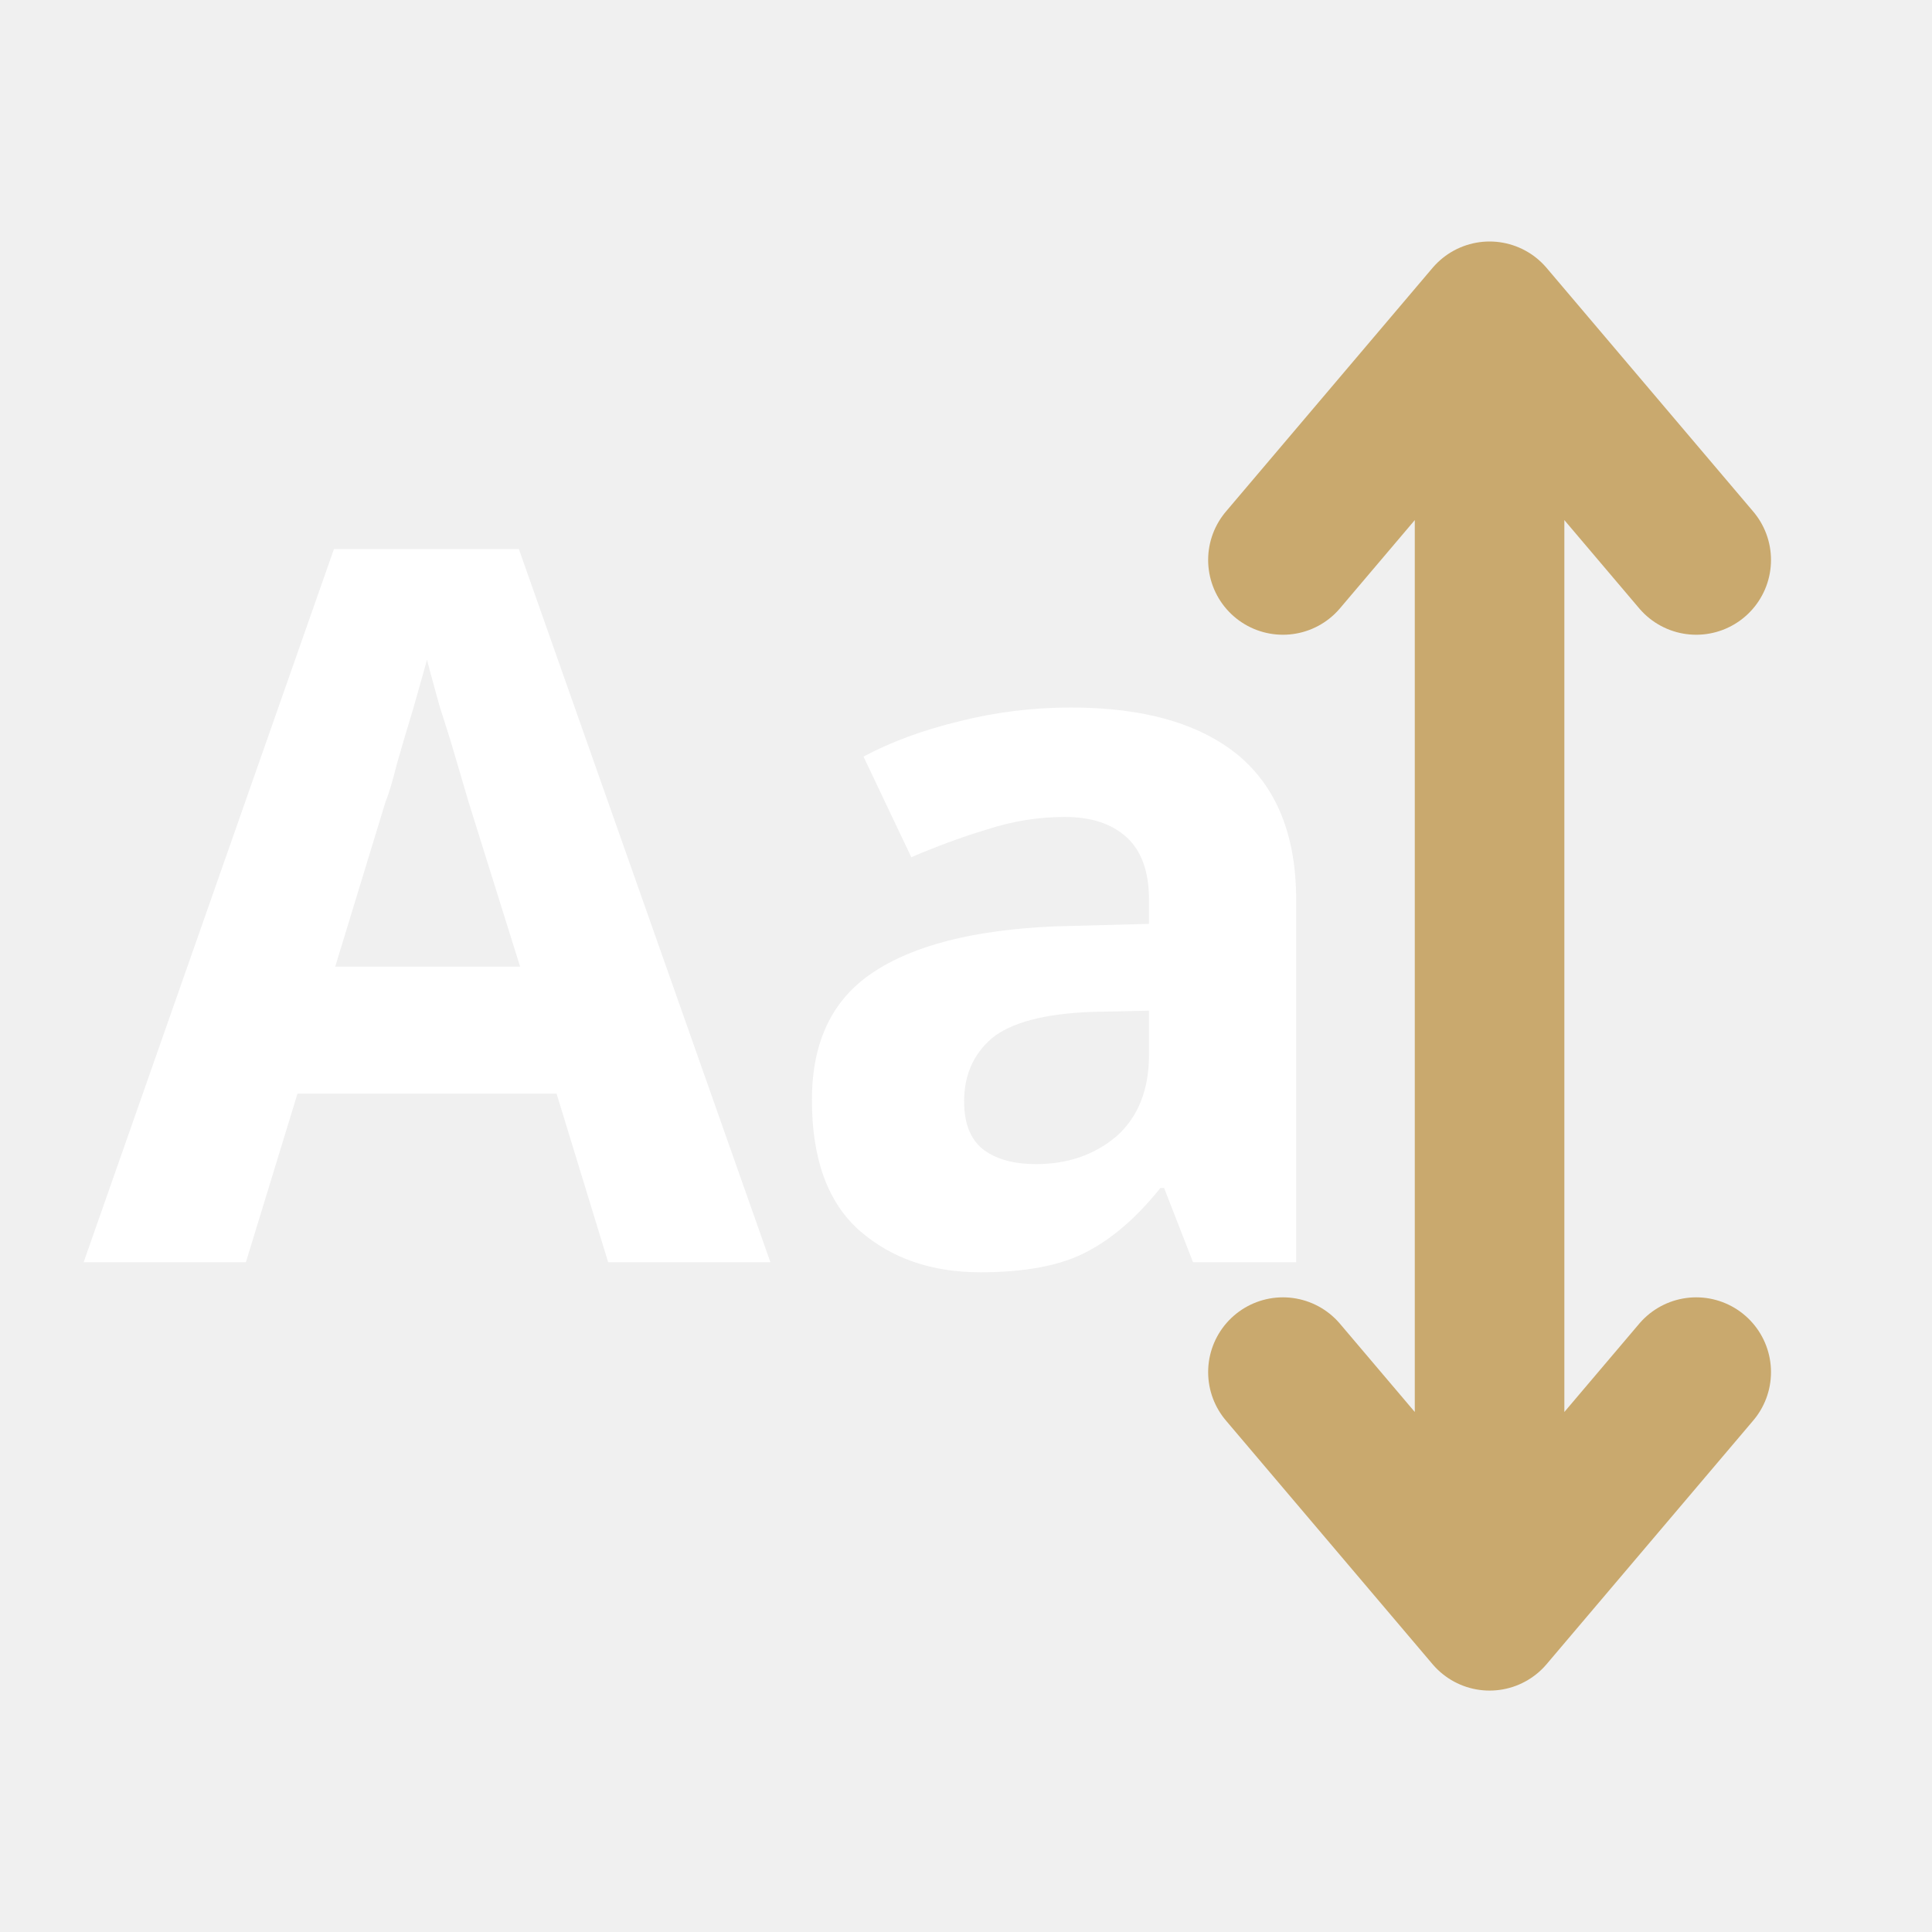
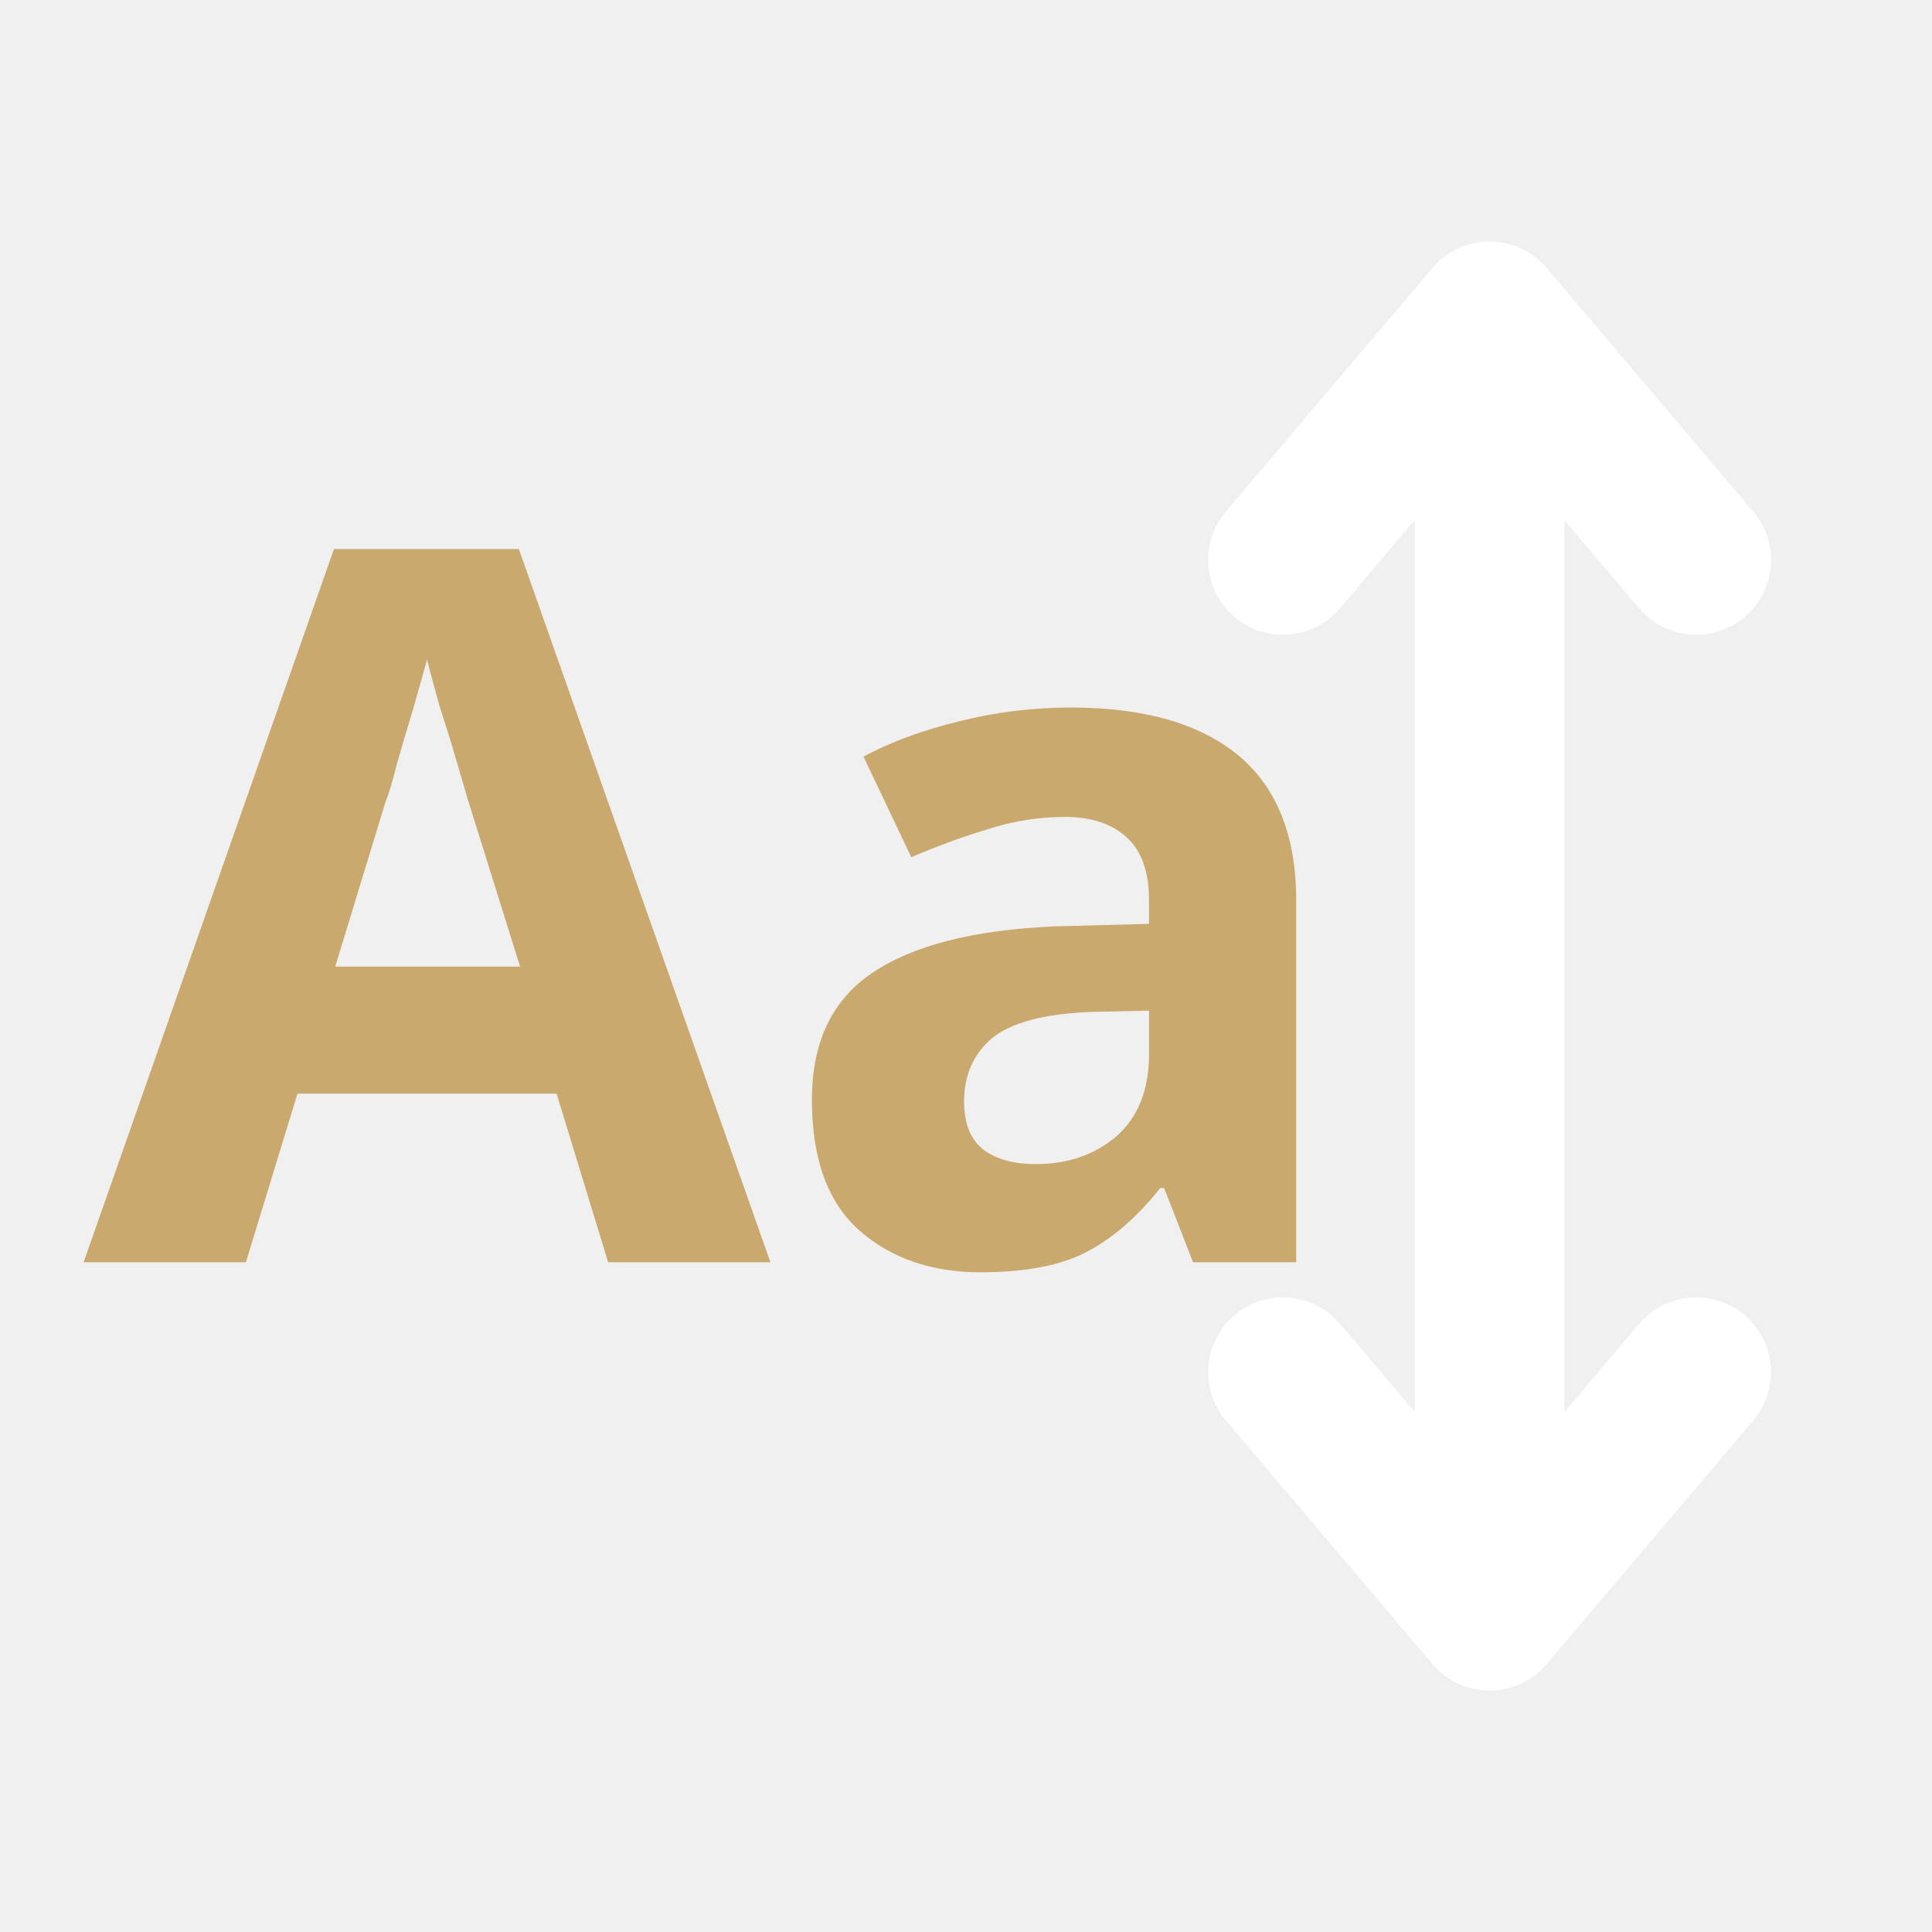
<svg xmlns="http://www.w3.org/2000/svg" width="24" height="24" viewBox="0 0 24 24" fill="none" stroke="#c9a96e" stroke-width="2" stroke-linecap="round" stroke-linejoin="round" version="1.1" id="svg1">
  <defs id="defs1" />
-   <text x="9.038" y="15.679" font-family="sans-serif" font-size="12.364px" fill="#c9a96e" stroke="none" text-anchor="middle" font-weight="bold" id="text1" style="fill:#ffffff;stroke-width:1.766">Aa</text>
-   <path d="M 18.504,3.929 V 20.071 M 15.937,6.956 18.504,3.929 21.071,6.956 m -5.134,10.089 2.567,3.027 2.567,-3.027" id="path1" style="stroke-width:1.858" />
+   <text x="9.038" y="15.679" font-family="sans-serif" font-size="12.364px" fill="#c9a96e" stroke="none" text-anchor="middle" font-weight="bold" id="text1" style="stroke-width:1.766">Aa</text>
+   <path d="M 18.504,3.929 V 20.071 M 15.937,6.956 18.504,3.929 21.071,6.956 m -5.134,10.089 2.567,3.027 2.567,-3.027" id="path1" style="stroke-width:1.858;stroke-dasharray:none;stroke:#ffffff;stroke-opacity:1" />
</svg>
